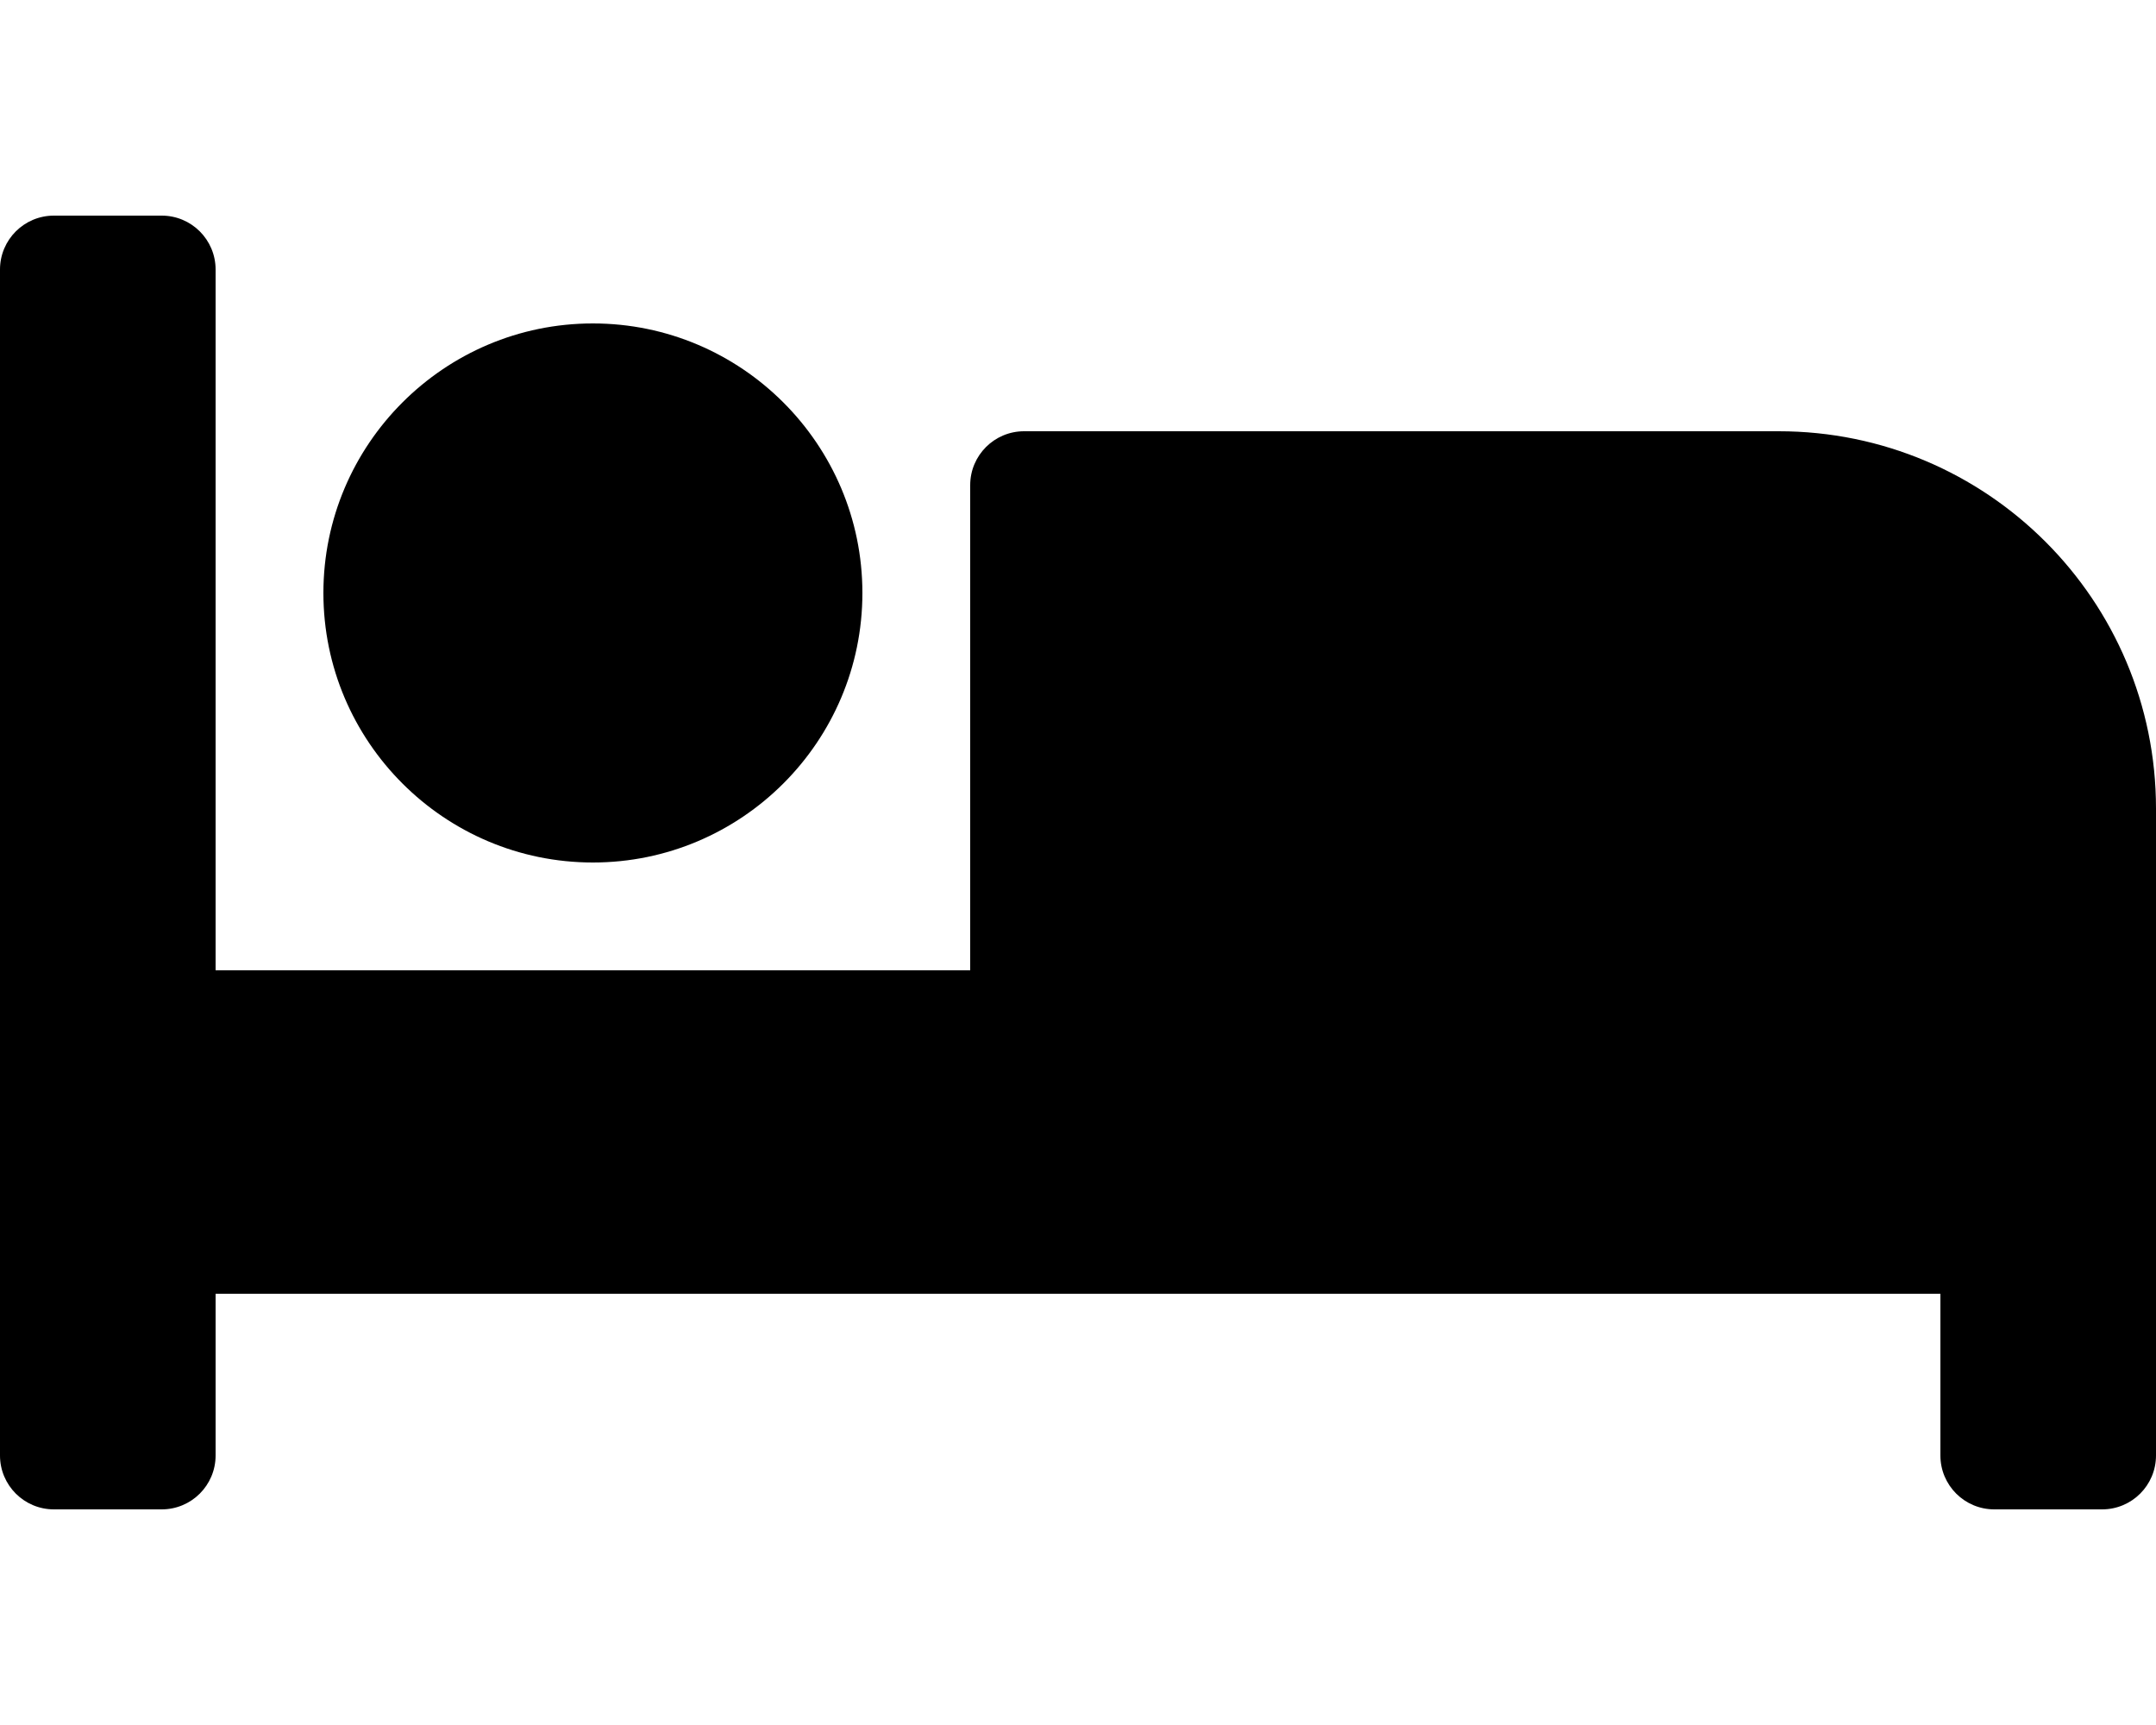
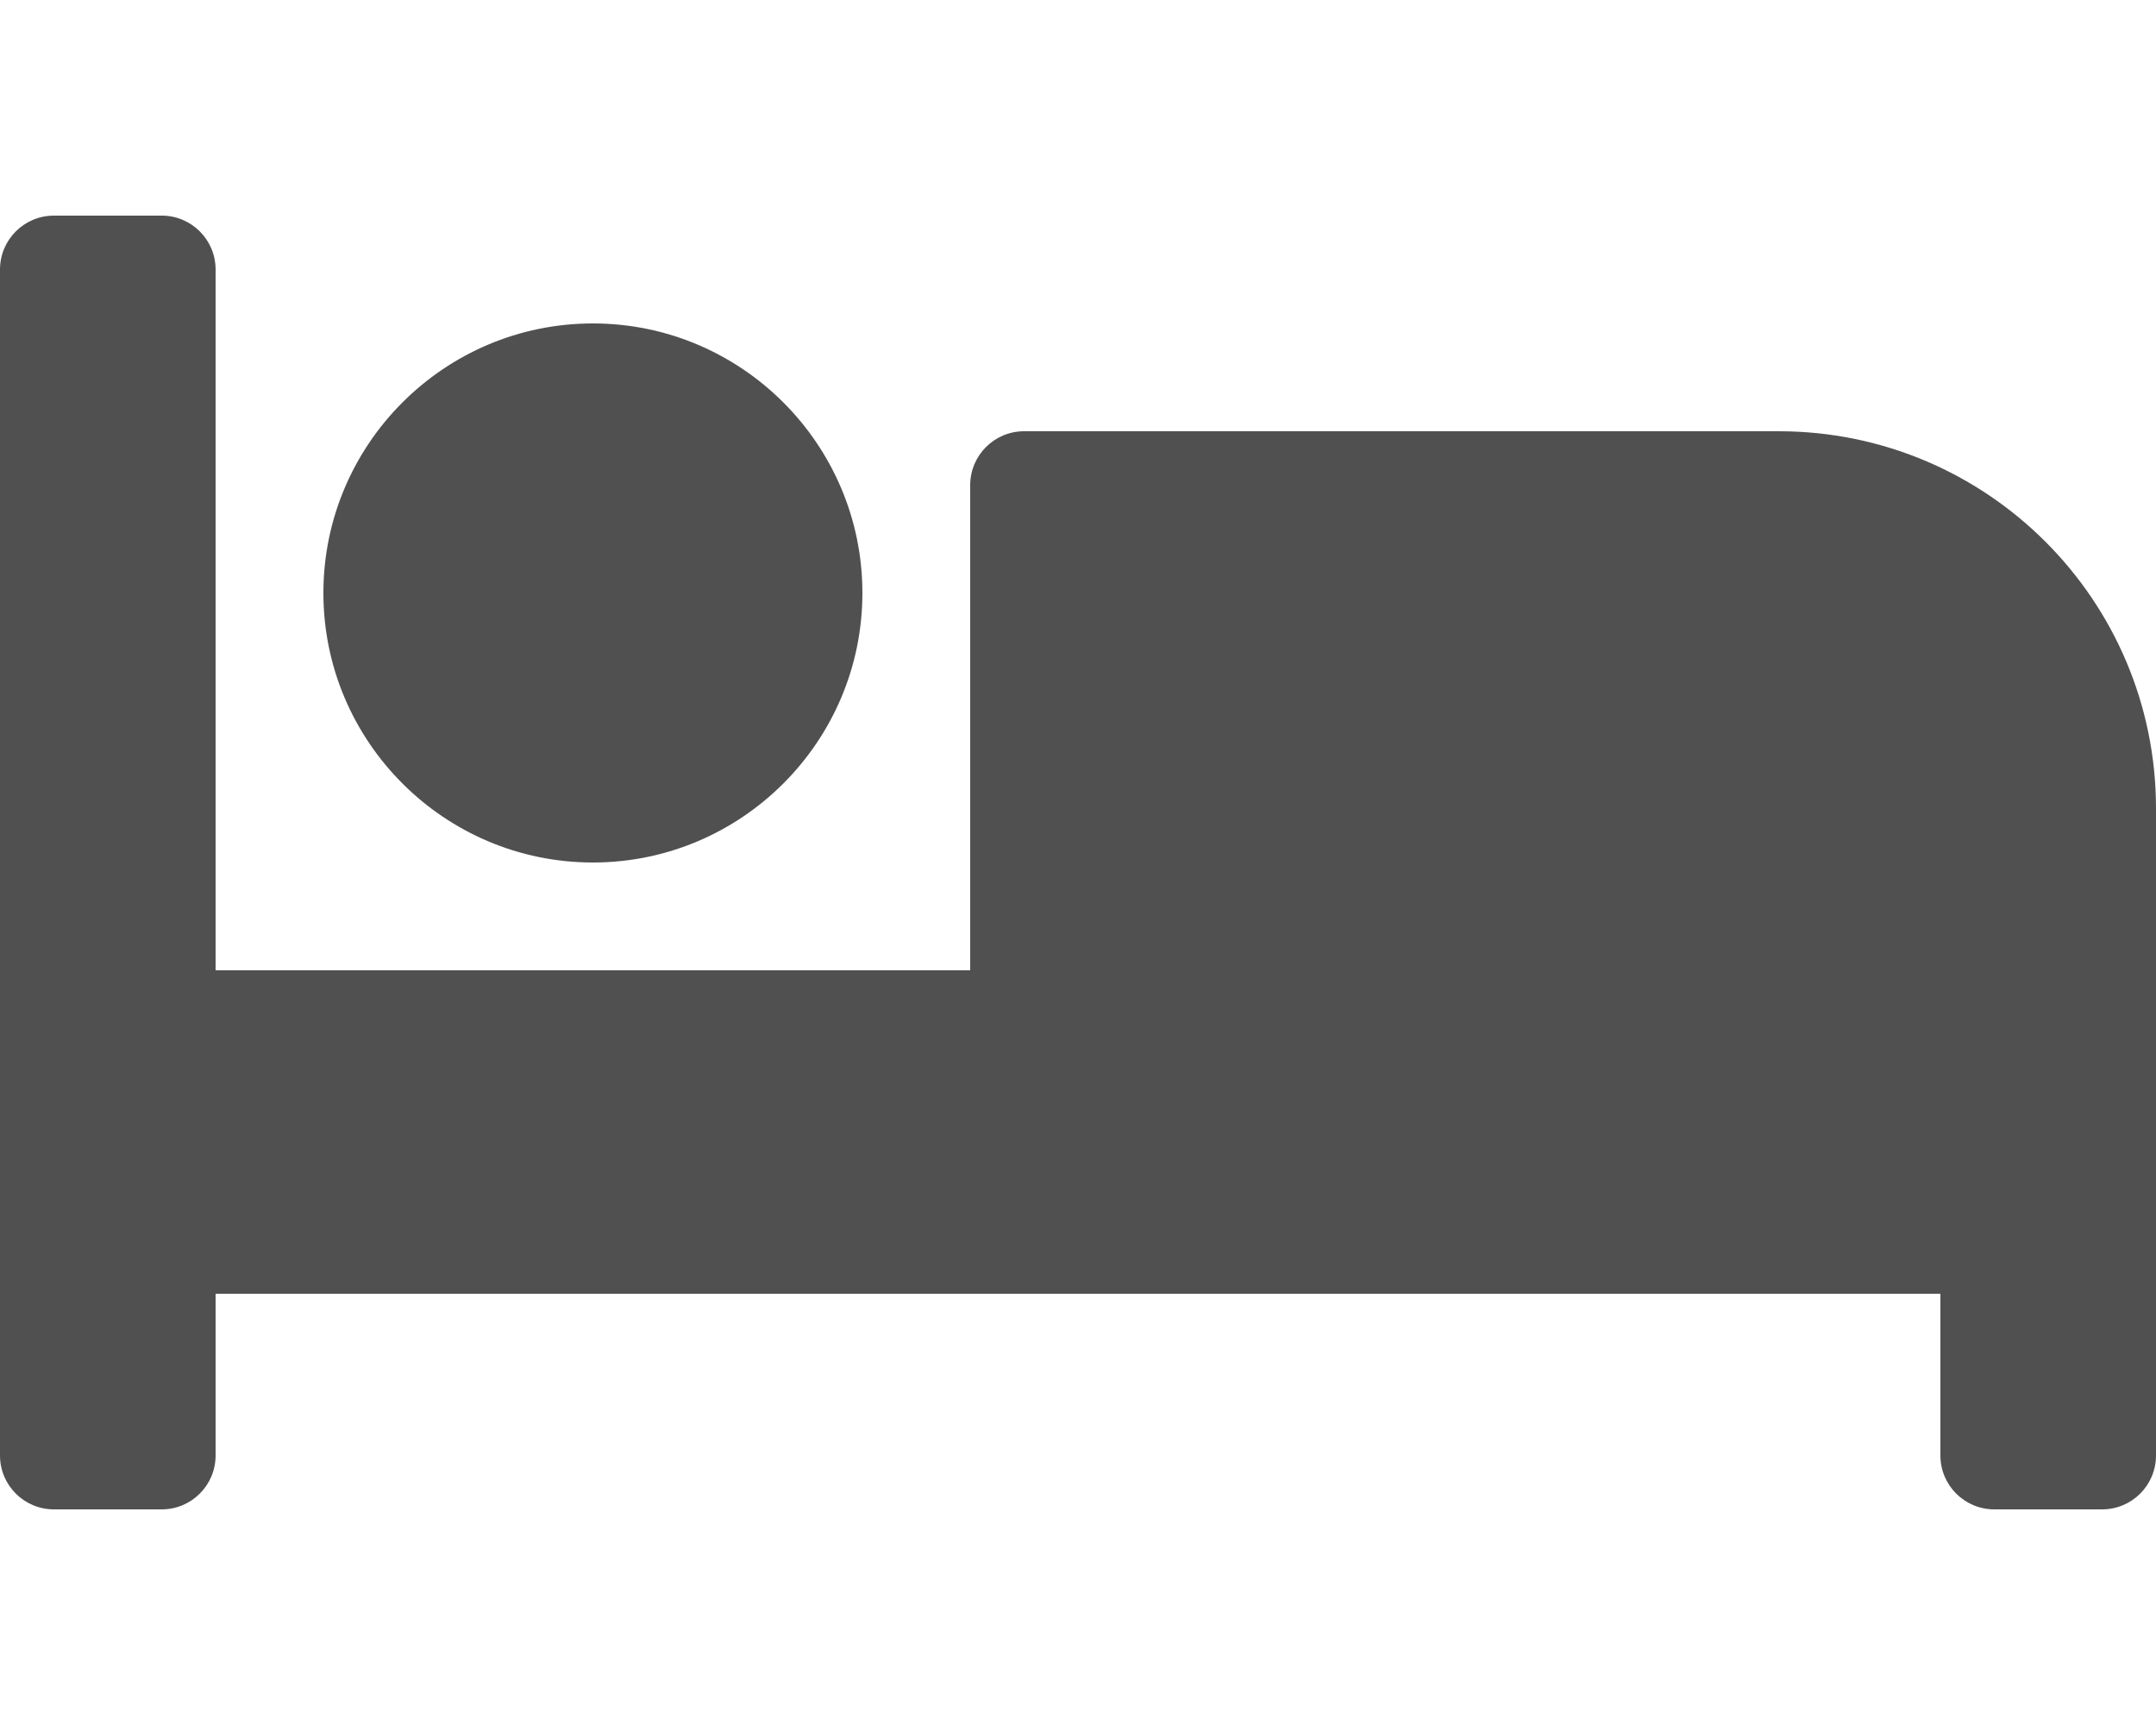
<svg xmlns="http://www.w3.org/2000/svg" aria-hidden="true" focusable="false" data-prefix="fas" data-icon="bed" class="svg-inline--fa fa-bed fa-w-20" role="img" viewBox="0 0 640 512">
-   <path fill="currentColor" d="M176 256c44.11 0 80-35.89 80-80s-35.89-80-80-80-80 35.89-80 80 35.89 80 80 80zm352-128H304c-8.84 0-16 7.16-16 16v144H64V80c0-8.84-7.16-16-16-16H16C7.16 64 0 71.16 0 80v352c0 8.84 7.16 16 16 16h32c8.84 0 16-7.16 16-16v-48h512v48c0 8.84 7.16 16 16 16h32c8.84 0 16-7.16 16-16V240c0-61.86-50.14-112-112-112z" />
+   <path fill="#505050" d="M176 256c44.11 0 80-35.89 80-80s-35.89-80-80-80-80 35.89-80 80 35.89 80 80 80zm352-128H304c-8.84 0-16 7.16-16 16v144H64V80c0-8.84-7.16-16-16-16H16C7.16 64 0 71.16 0 80v352c0 8.84 7.16 16 16 16h32c8.84 0 16-7.16 16-16v-48h512v48c0 8.84 7.16 16 16 16h32c8.84 0 16-7.16 16-16V240c0-61.86-50.14-112-112-112z" />
</svg>
